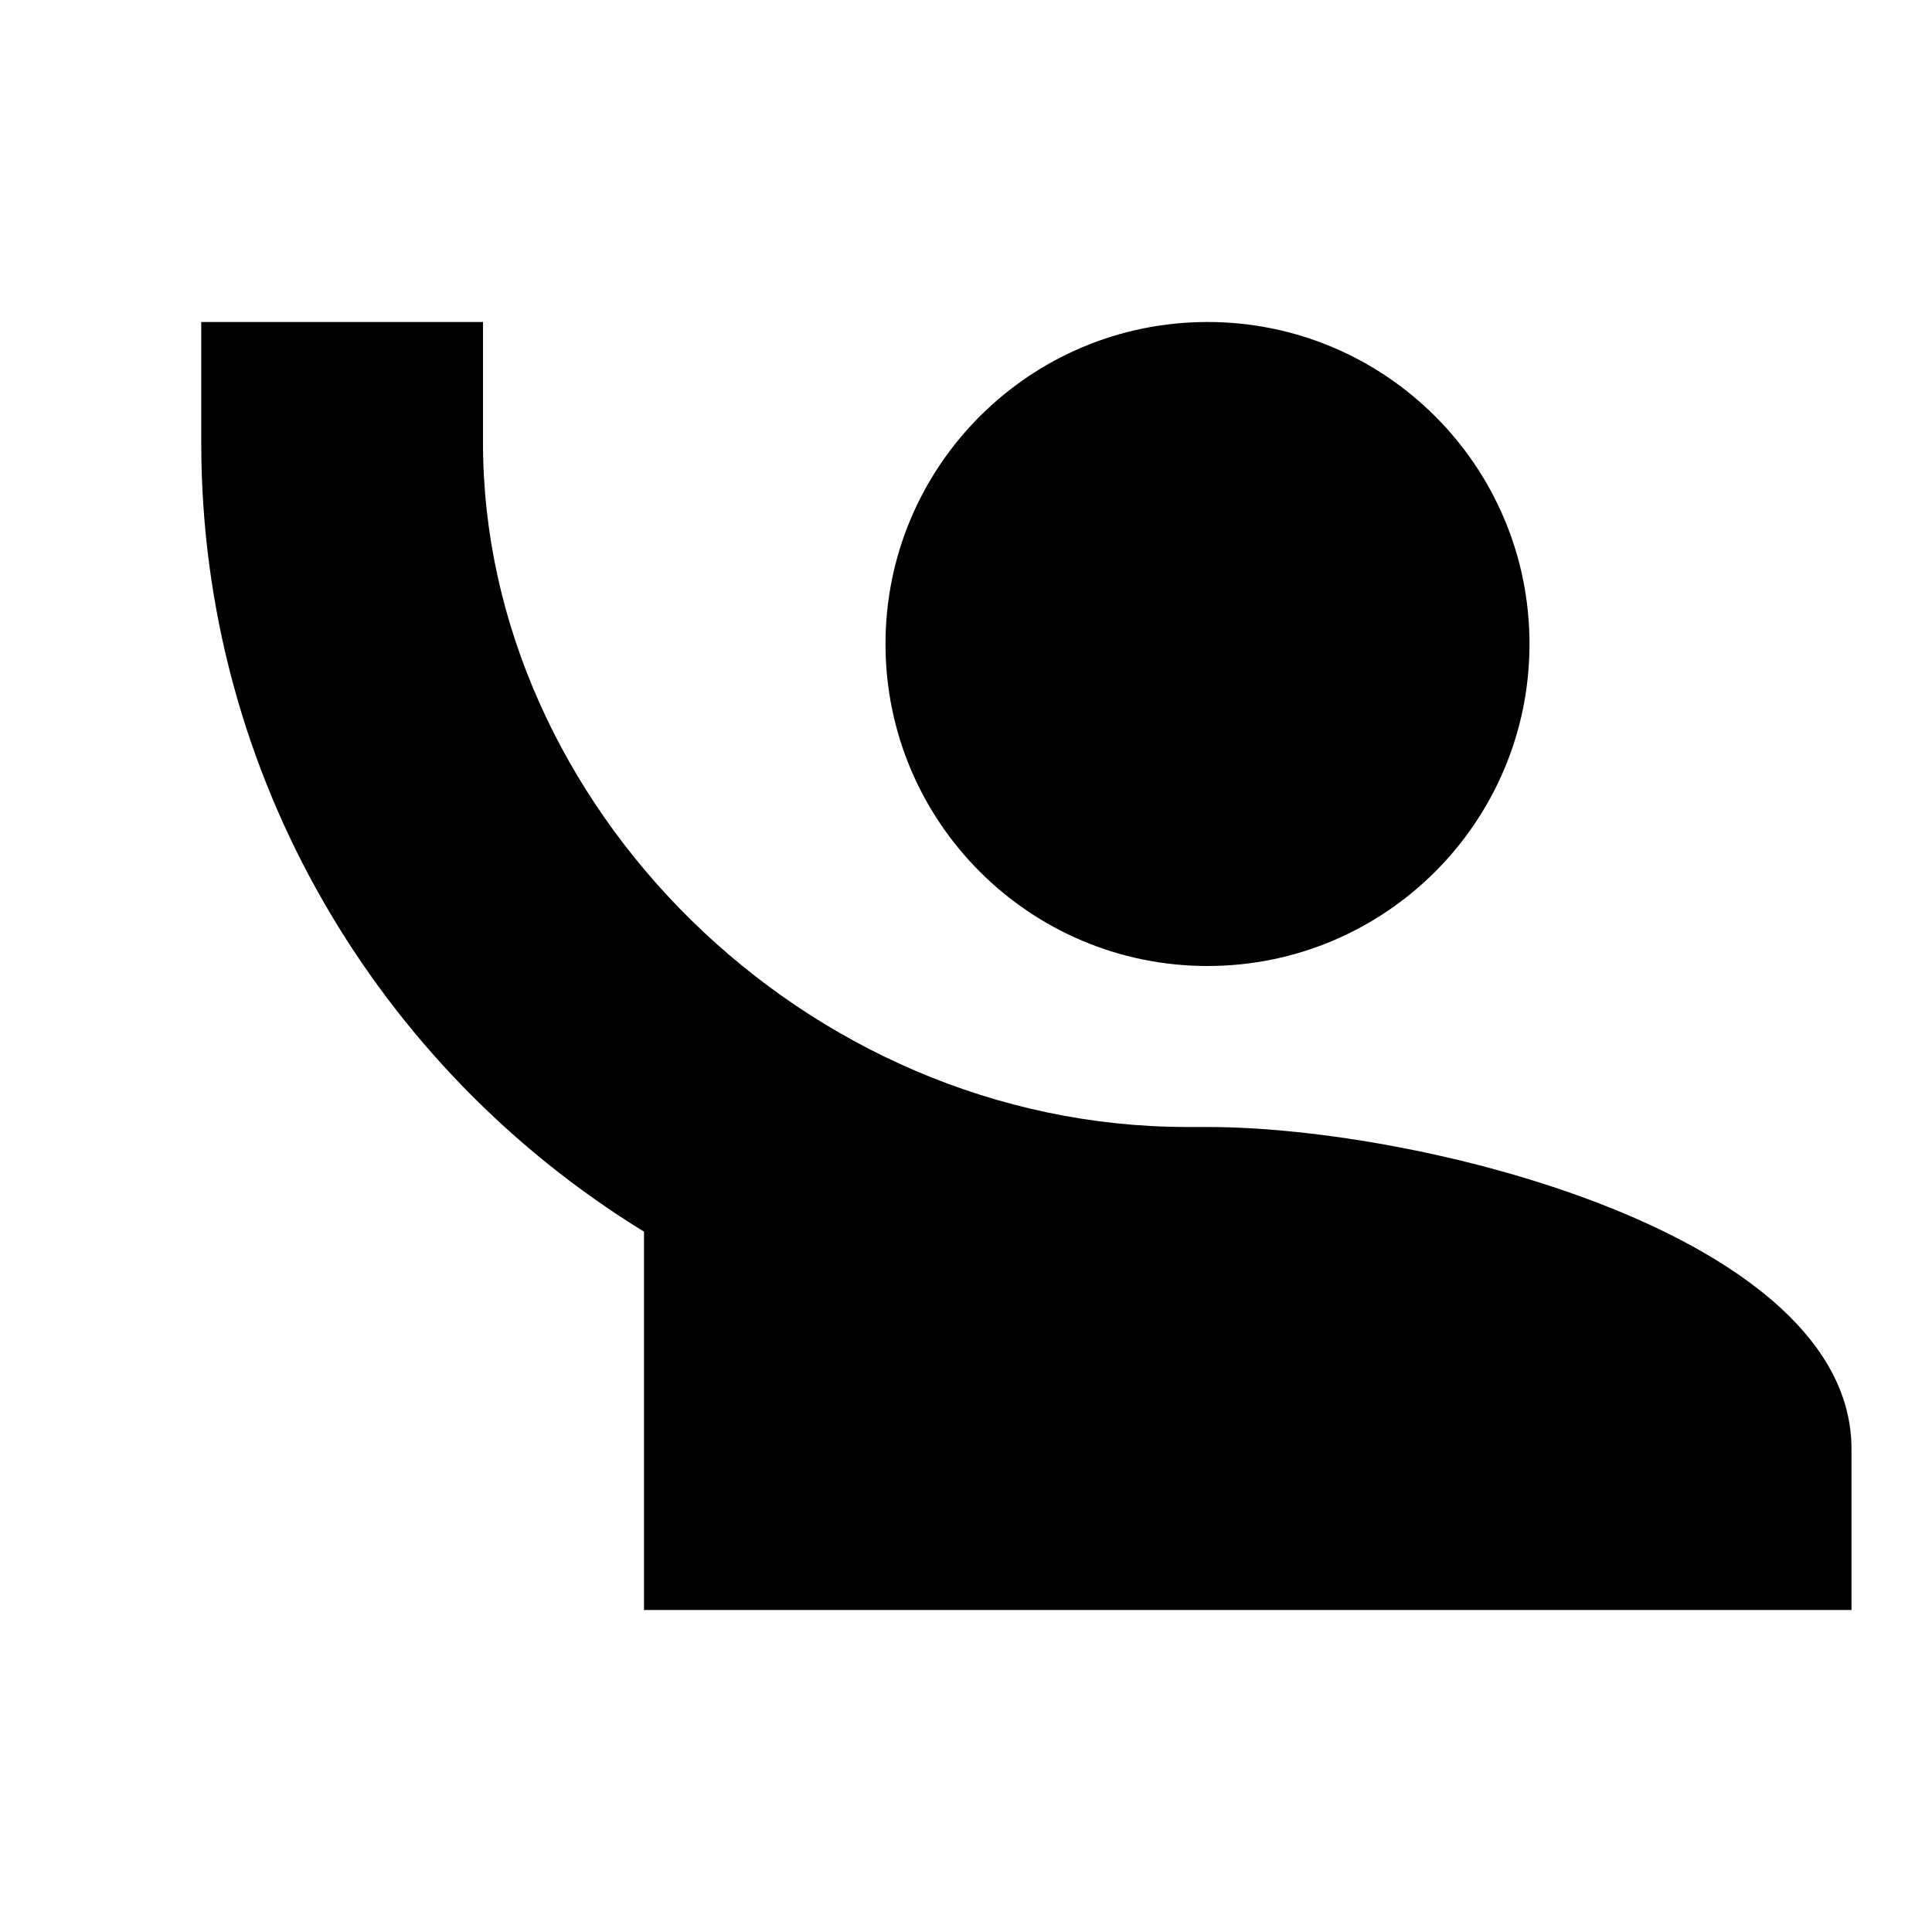
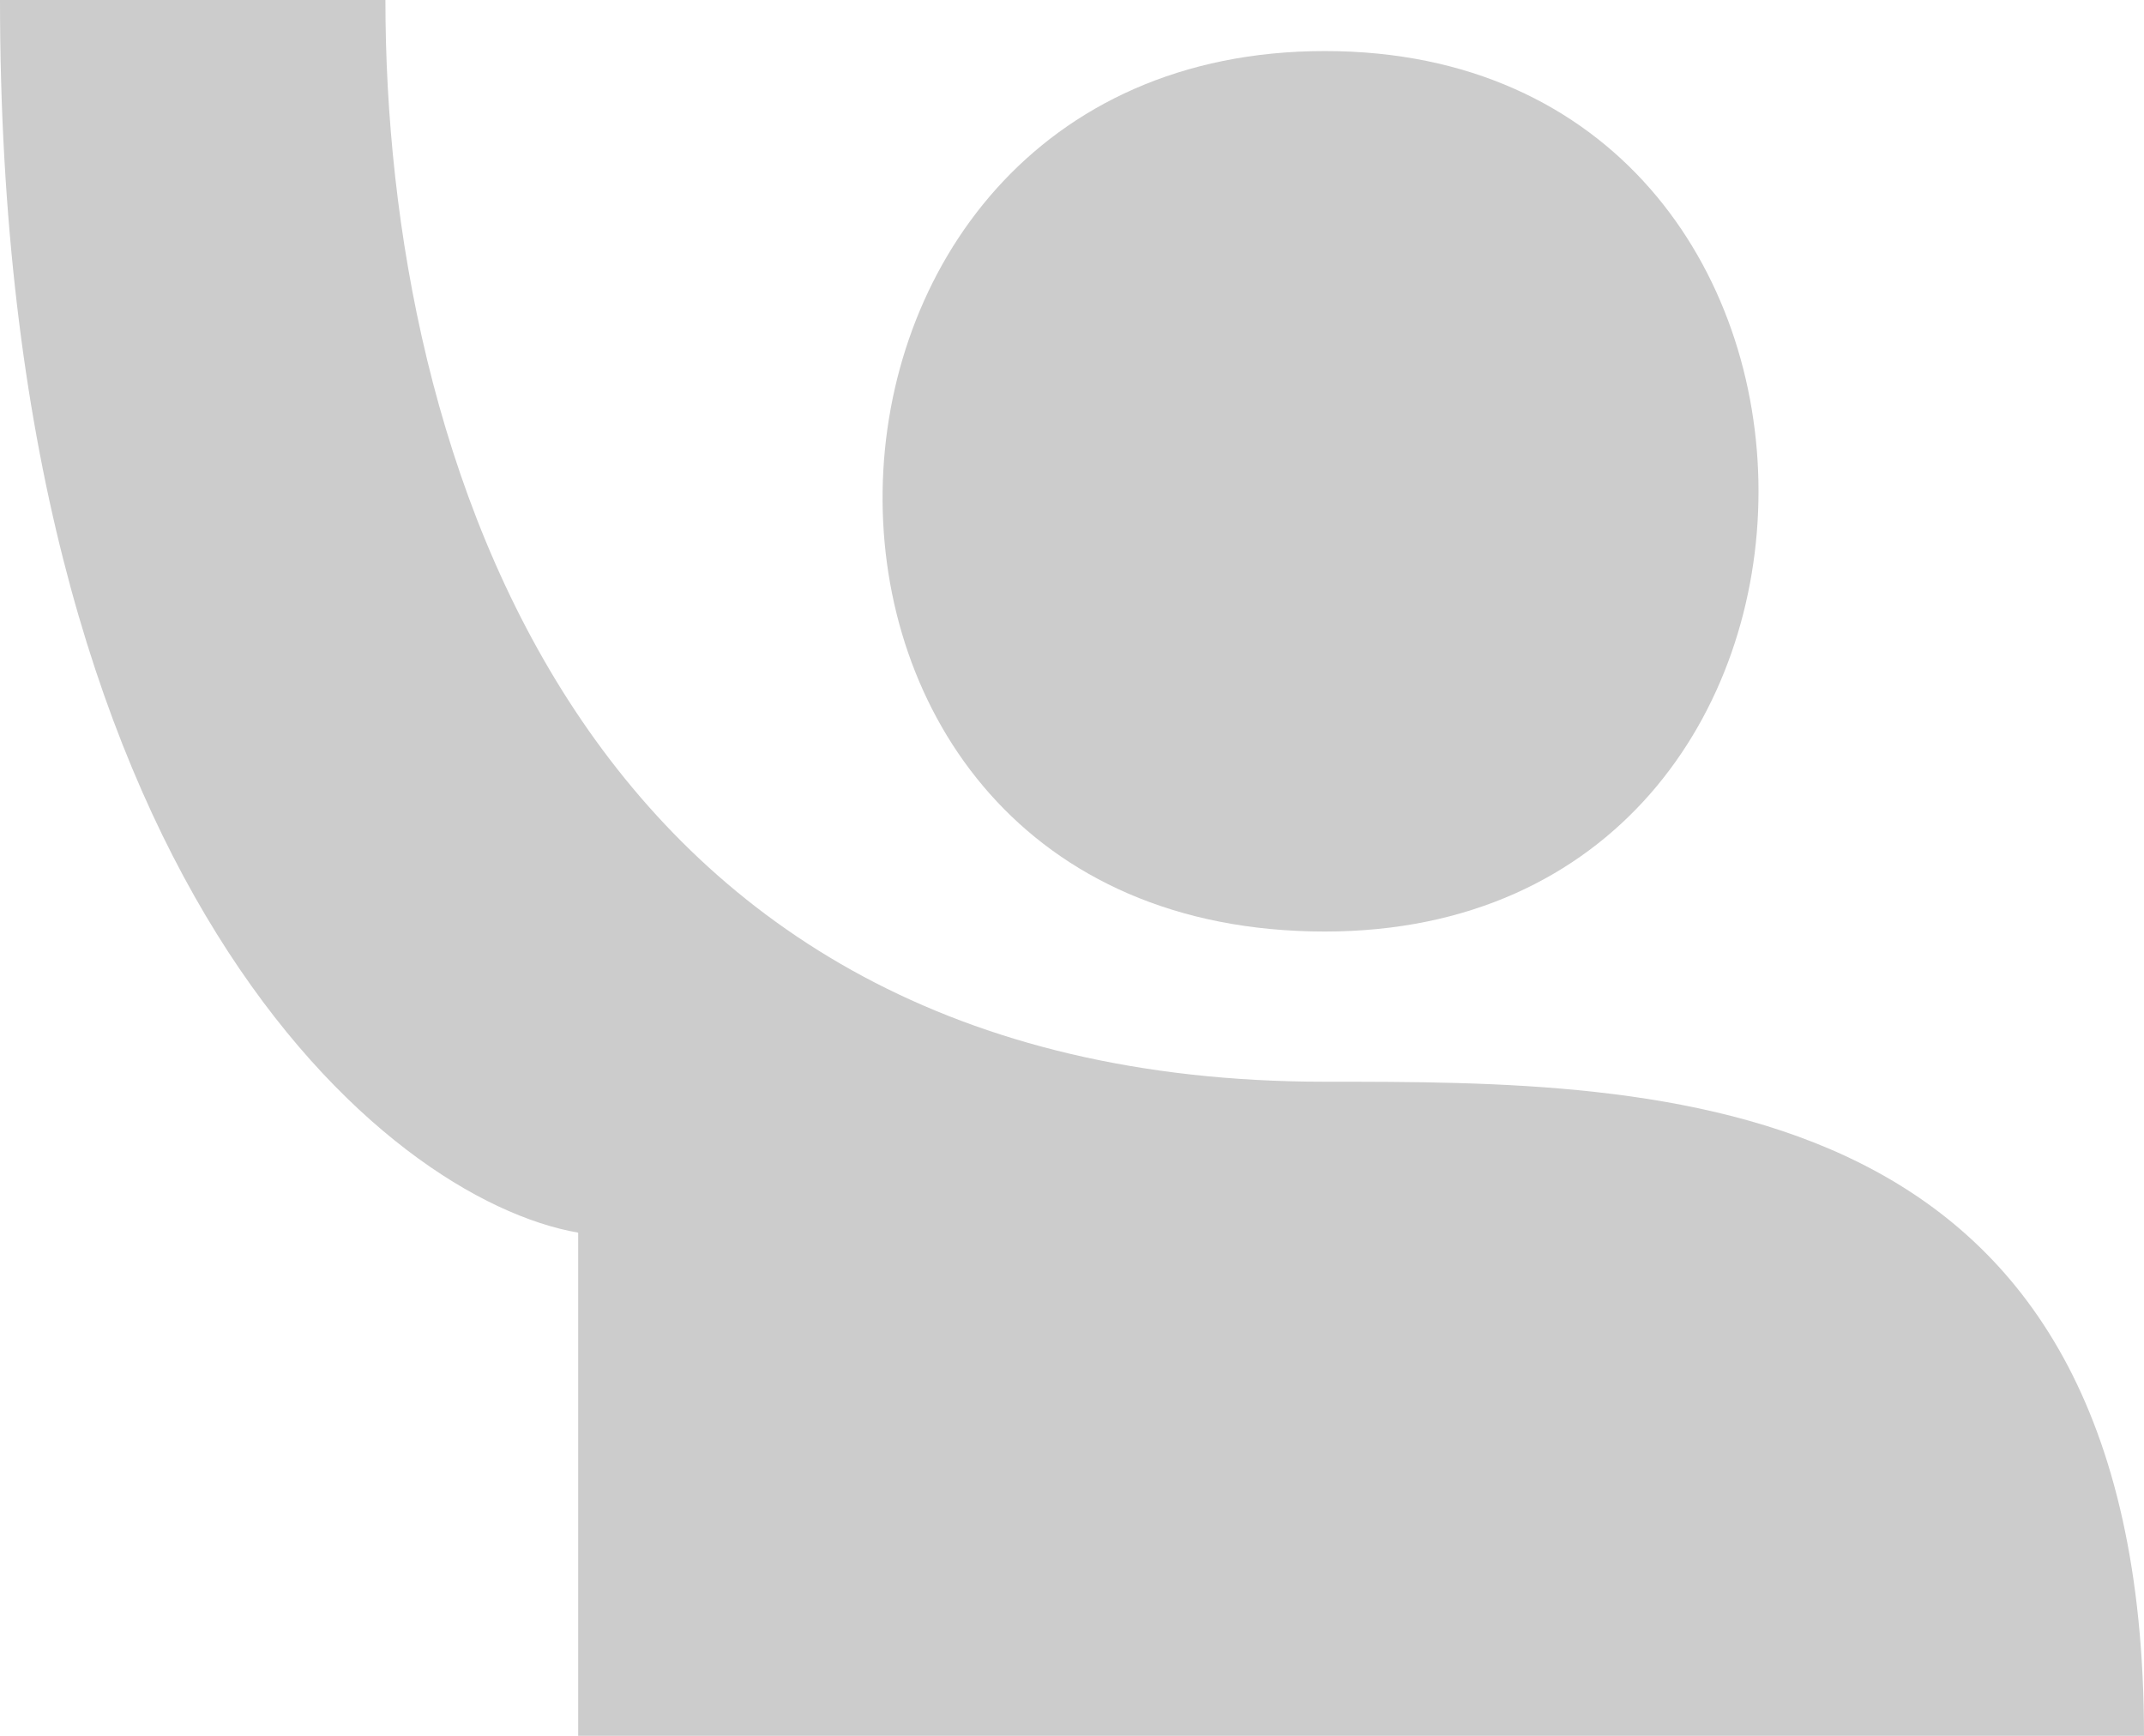
- <svg class="linkButtonIcon-7rsZcu" aria-hidden="true" role="img" width="16" height="16" viewBox="0 0 24 24">
-   <g fill="none" fill-rule="evenodd">
-     <path fill="currentColor" fill-rule="nonzero" d="M0.5,0 L0.5,1.5 C0.5,5.65 2.71,9.28 6,11.3 L6,16 L21,16 L21,14 C21,11.34 15.67,10 13,10 C13,10 12.83,10 12.75,10 C8,10 4,6 4,1.5 L4,0 L0.5,0 Z M13,0 C10.791,0 9,1.791 9,4 C9,6.209 10.791,8 13,8 C15.209,8 17,6.209 17,4 C17,1.791 15.209,0 13,0 Z" transform="translate(2 4)" />
-     <path d="M0,0 L24,0 L24,24 L0,24 L0,0 Z M0,0 L24,0 L24,24 L0,24 L0,0 Z M0,0 L24,0 L24,24 L0,24 L0,0 Z" />
-   </g>
+ <svg xmlns="http://www.w3.org/2000/svg" width="21" height="17" viewBox="0 0 21 17" fill="none">
+   <path d="M3.775 0H0C0 8.623 3.775 11.744 5.663 12.072V17H21C21 10.594 16.281 10.594 12.977 10.594C5.663 10.594 3.775 4.435 3.775 0Z" fill="#ccc" />
+   <path d="M12.977 0.5C18.64 0.5 18.64 9.123 12.977 9.123C7.087 9.123 7.315 0.5 12.977 0.5Z" fill="#ccc" />
</svg>
